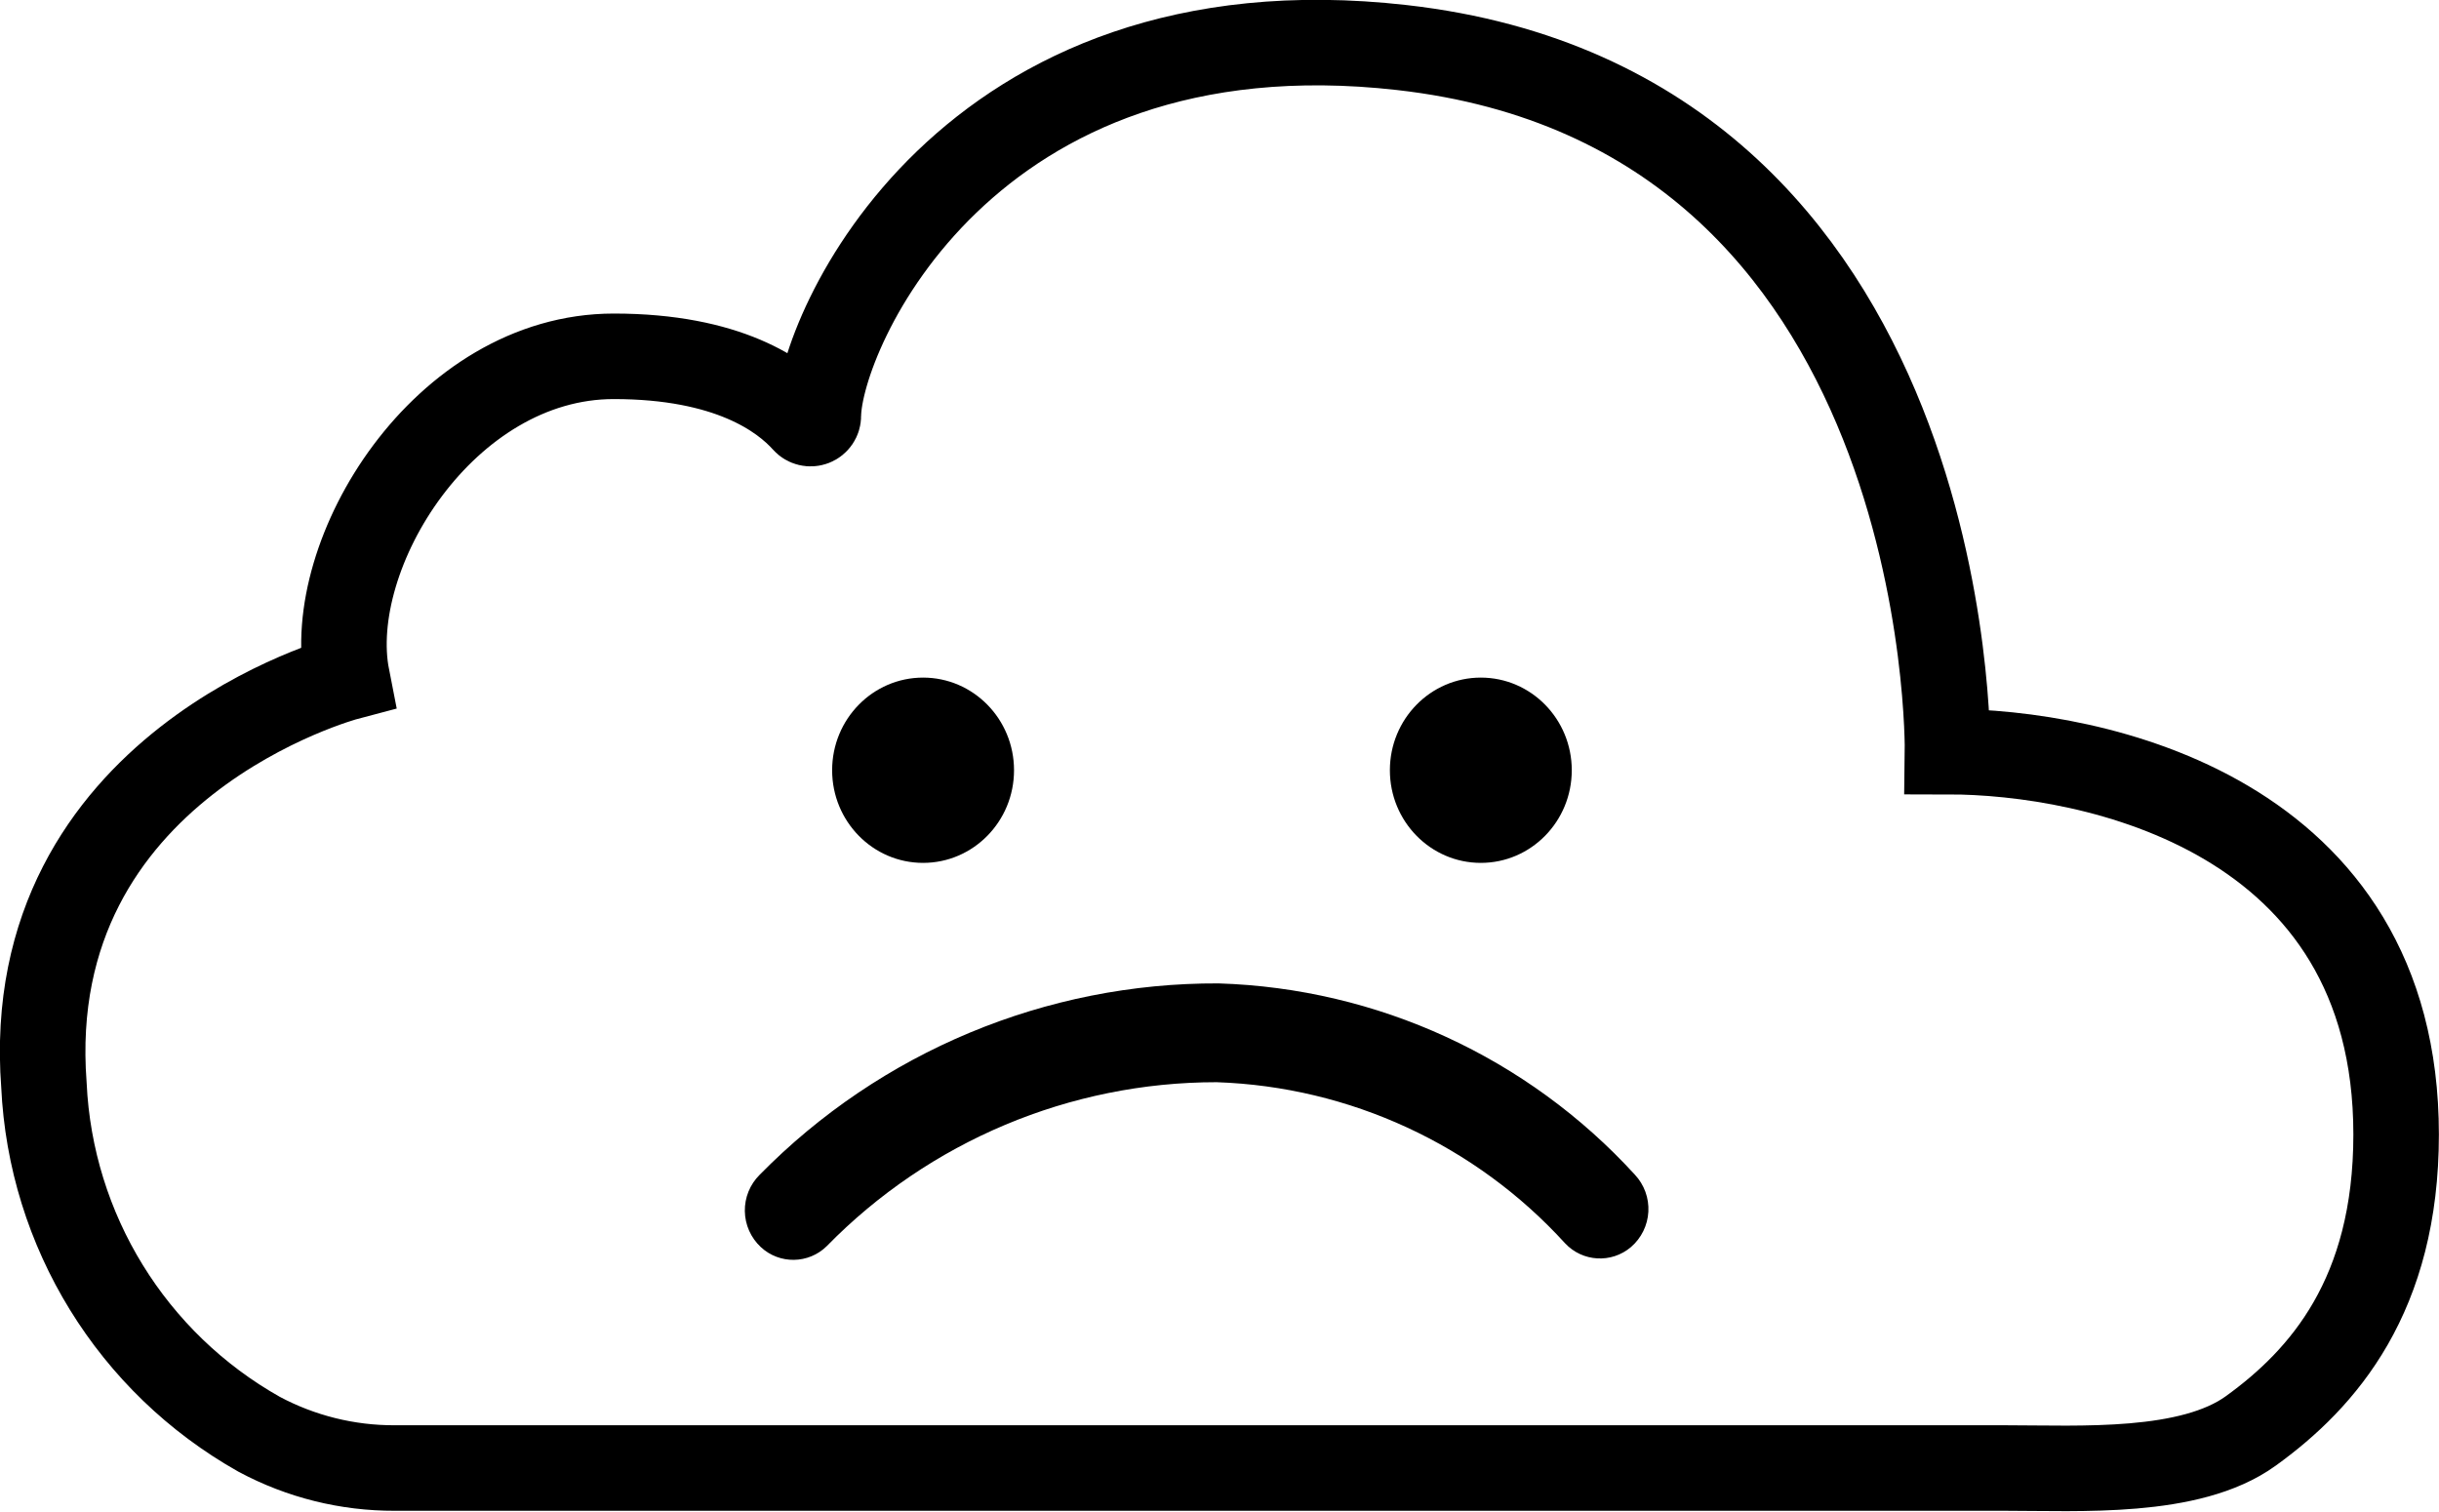
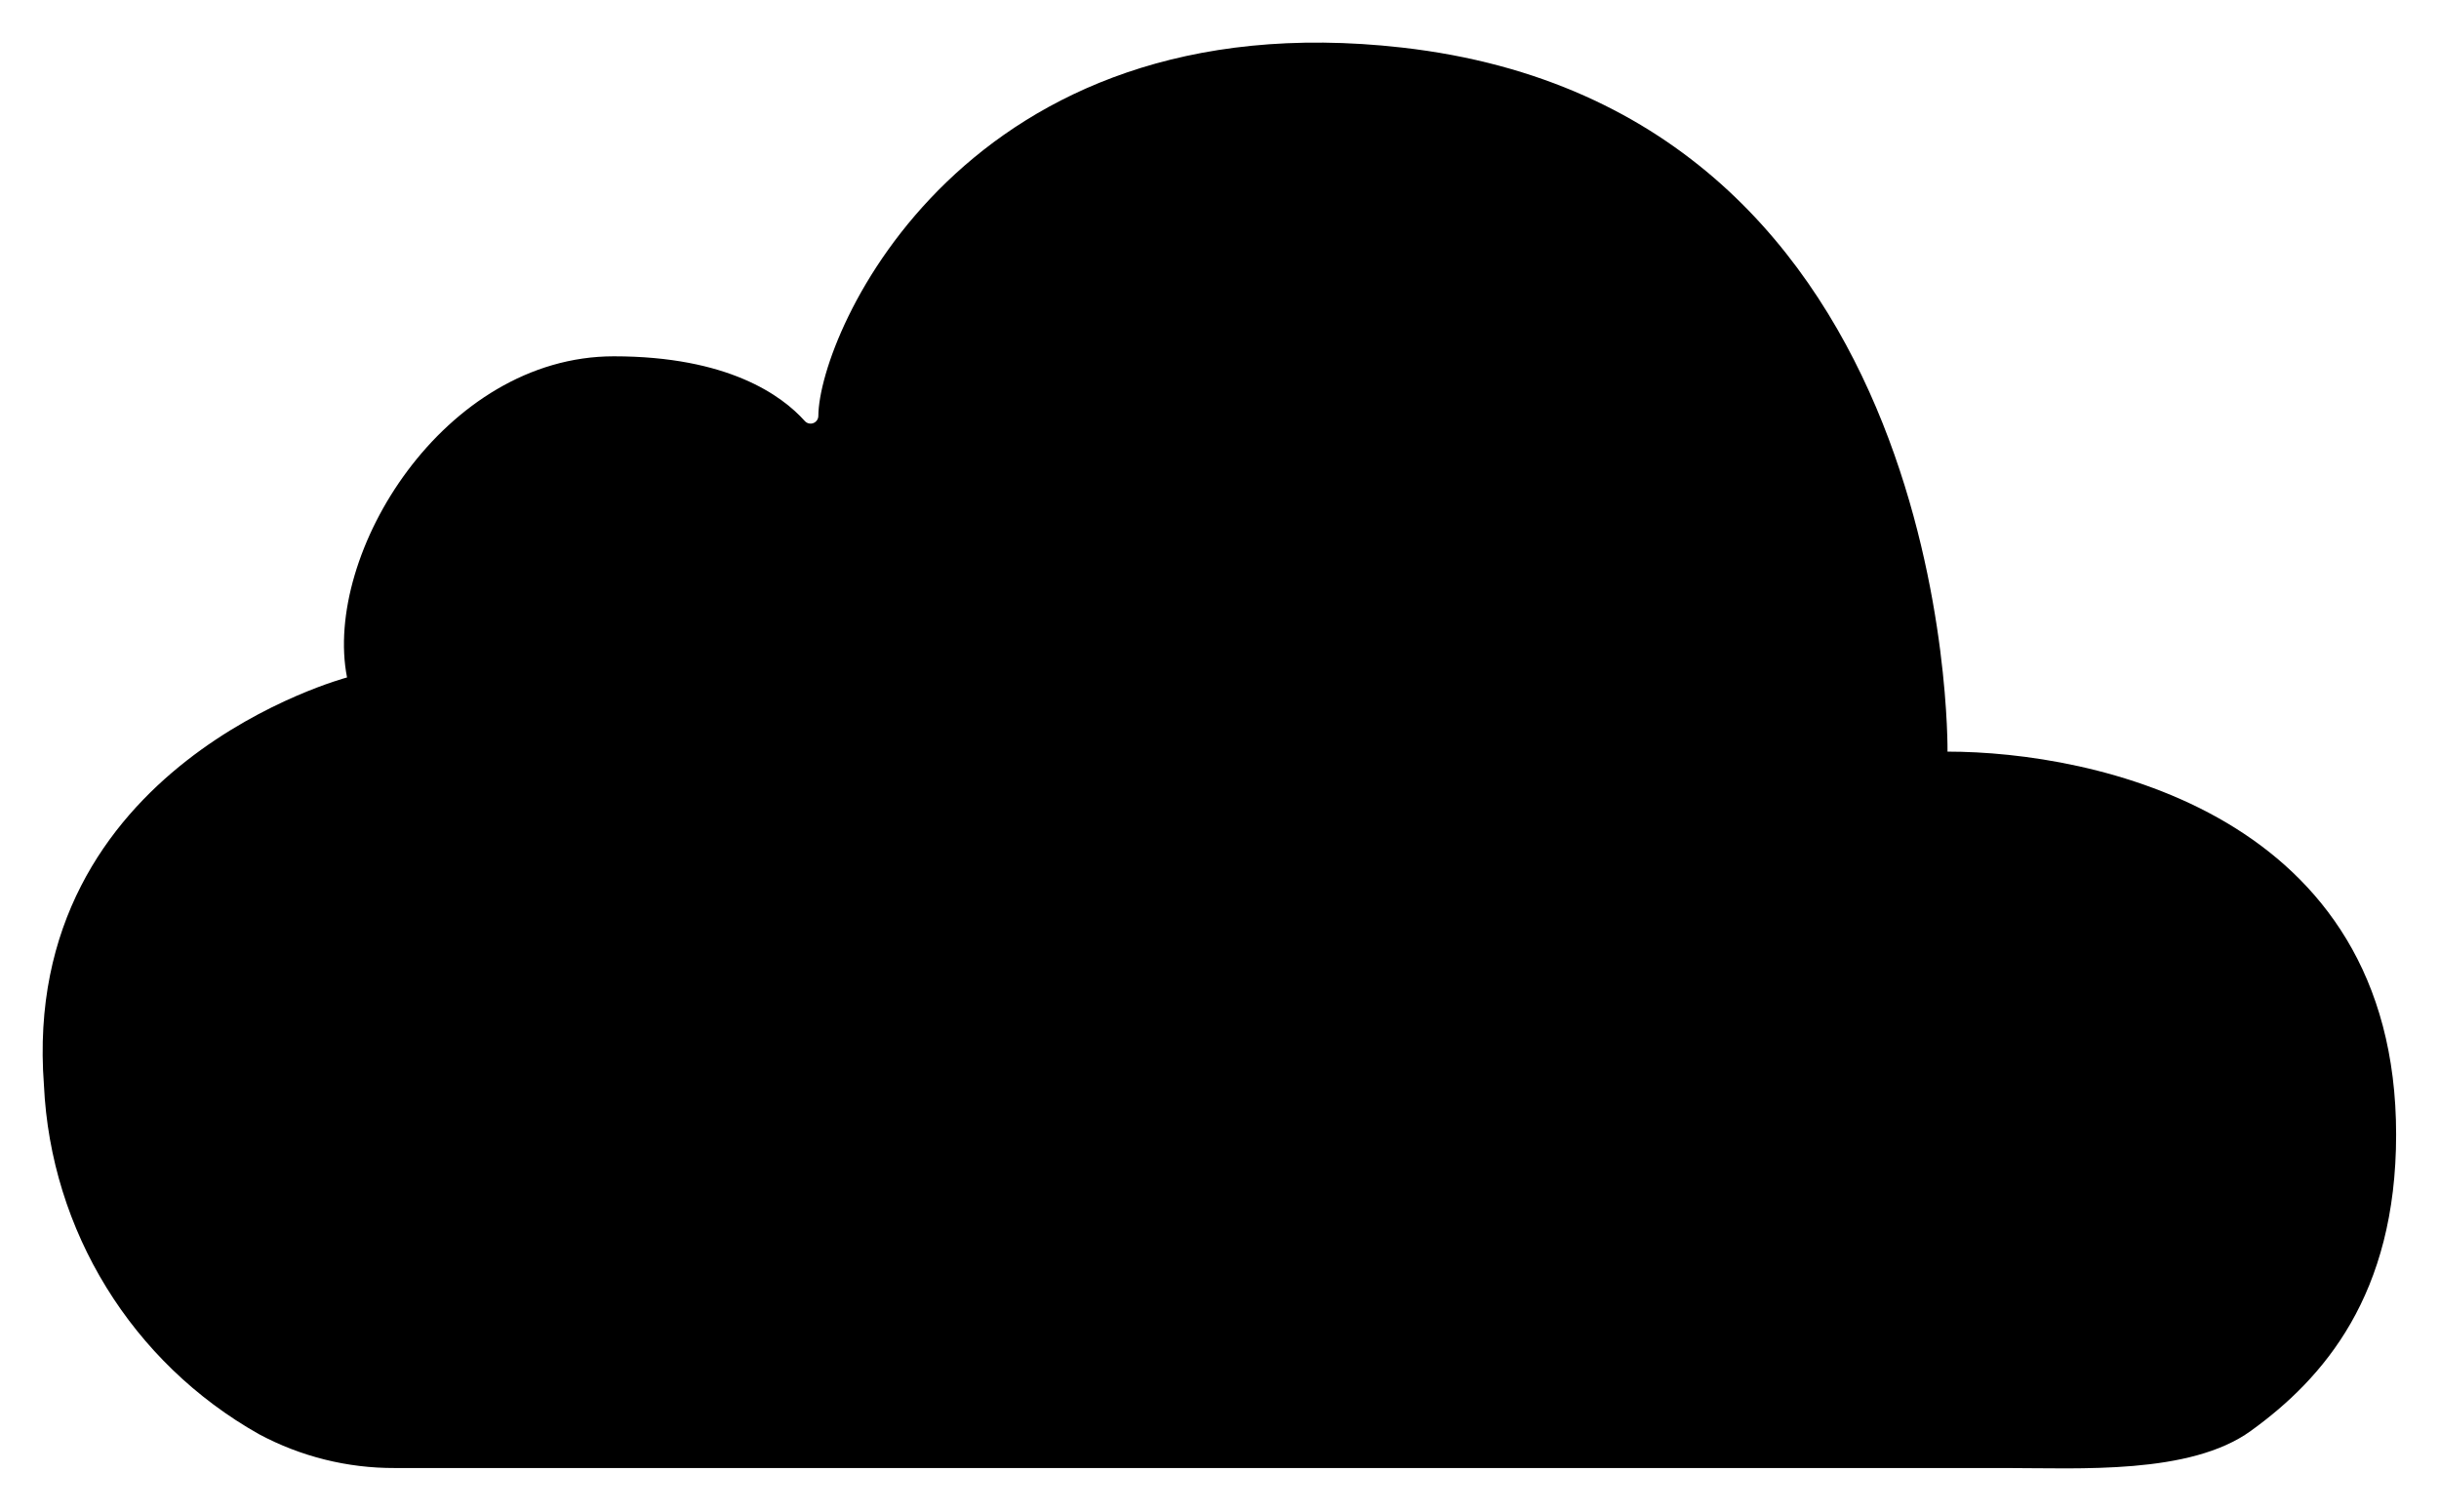
<svg xmlns="http://www.w3.org/2000/svg" viewBox="0 0 85.553 53.015">
-   <defs>
-     <style>
-       .cls-1 {
-         fill: none;
-         stroke: #000;
-         stroke-miterlimit: 10;
-         stroke-width: 3px;
-       }
-     </style>
-   </defs>
  <g id="Layer_2" data-name="Layer 2">
    <g id="Layer_2-2" data-name="Layer 2">
-       <g>
-         <path class="cls-1" d="M13.849,51.5H70.342c2.612,0,6.477.238,8.607-1.3,2.552-1.841,5.1-4.766,5.1-10.4,0-11.265-10.633-13.432-15.736-13.432,0,0,.306-22.5-19.139-24.7-15.31-1.733-20.444,10-20.469,12.919a.272.272,0,0,1-.475.183c-.807-.9-2.695-2.27-6.7-2.27-5.954,0-10.207,6.933-9.357,11.266,0,0-11.483,3.033-10.632,14.3A14.848,14.848,0,0,0,9.088,50.315,10,10,0,0,0,13.849,51.5Z" />
-         <ellipse cx="51.943" cy="27.021" rx="3.19" ry="3.25" />
-         <ellipse cx="32.379" cy="27.021" rx="3.19" ry="3.25" />
-         <path d="M26.686,43.748v0a1.758,1.758,0,0,1-.04-2.534,22.436,22.436,0,0,1,16.1-6.715,20.646,20.646,0,0,1,14.6,6.71,1.761,1.761,0,0,1-.138,2.541h0a1.676,1.676,0,0,1-2.31-.134,17.323,17.323,0,0,0-12.222-5.651A19.126,19.126,0,0,0,29,43.716,1.672,1.672,0,0,1,26.686,43.748Z" />
-       </g>
+       <path class="mark-stroke" d="M13.849,51.5H70.342c2.612,0,6.477.238,8.607-1.3,2.552-1.841,5.1-4.766,5.1-10.4,0-11.265-10.633-13.432-15.736-13.432,0,0,.306-22.5-19.139-24.7-15.31-1.733-20.444,10-20.469,12.919a.272.272,0,0,1-.475.183c-.807-.9-2.695-2.27-6.7-2.27-5.954,0-10.207,6.933-9.357,11.266,0,0-11.483,3.033-10.632,14.3A14.848,14.848,0,0,0,9.088,50.315,10,10,0,0,0,13.849,51.5Z" />
+       <ellipse class="mark-details" cx="51.943" cy="27.021" rx="3.19" ry="3.25" />
+       <ellipse class="mark-details" cx="32.379" cy="27.021" rx="3.19" ry="3.25" />
+       <path class="mark-details" d="M26.686,43.748v0a1.758,1.758,0,0,1-.04-2.534,22.436,22.436,0,0,1,16.1-6.715,20.646,20.646,0,0,1,14.6,6.71,1.761,1.761,0,0,1-.138,2.541h0a1.676,1.676,0,0,1-2.31-.134,17.323,17.323,0,0,0-12.222-5.651A19.126,19.126,0,0,0,29,43.716,1.672,1.672,0,0,1,26.686,43.748Z" />
    </g>
  </g>
</svg>
